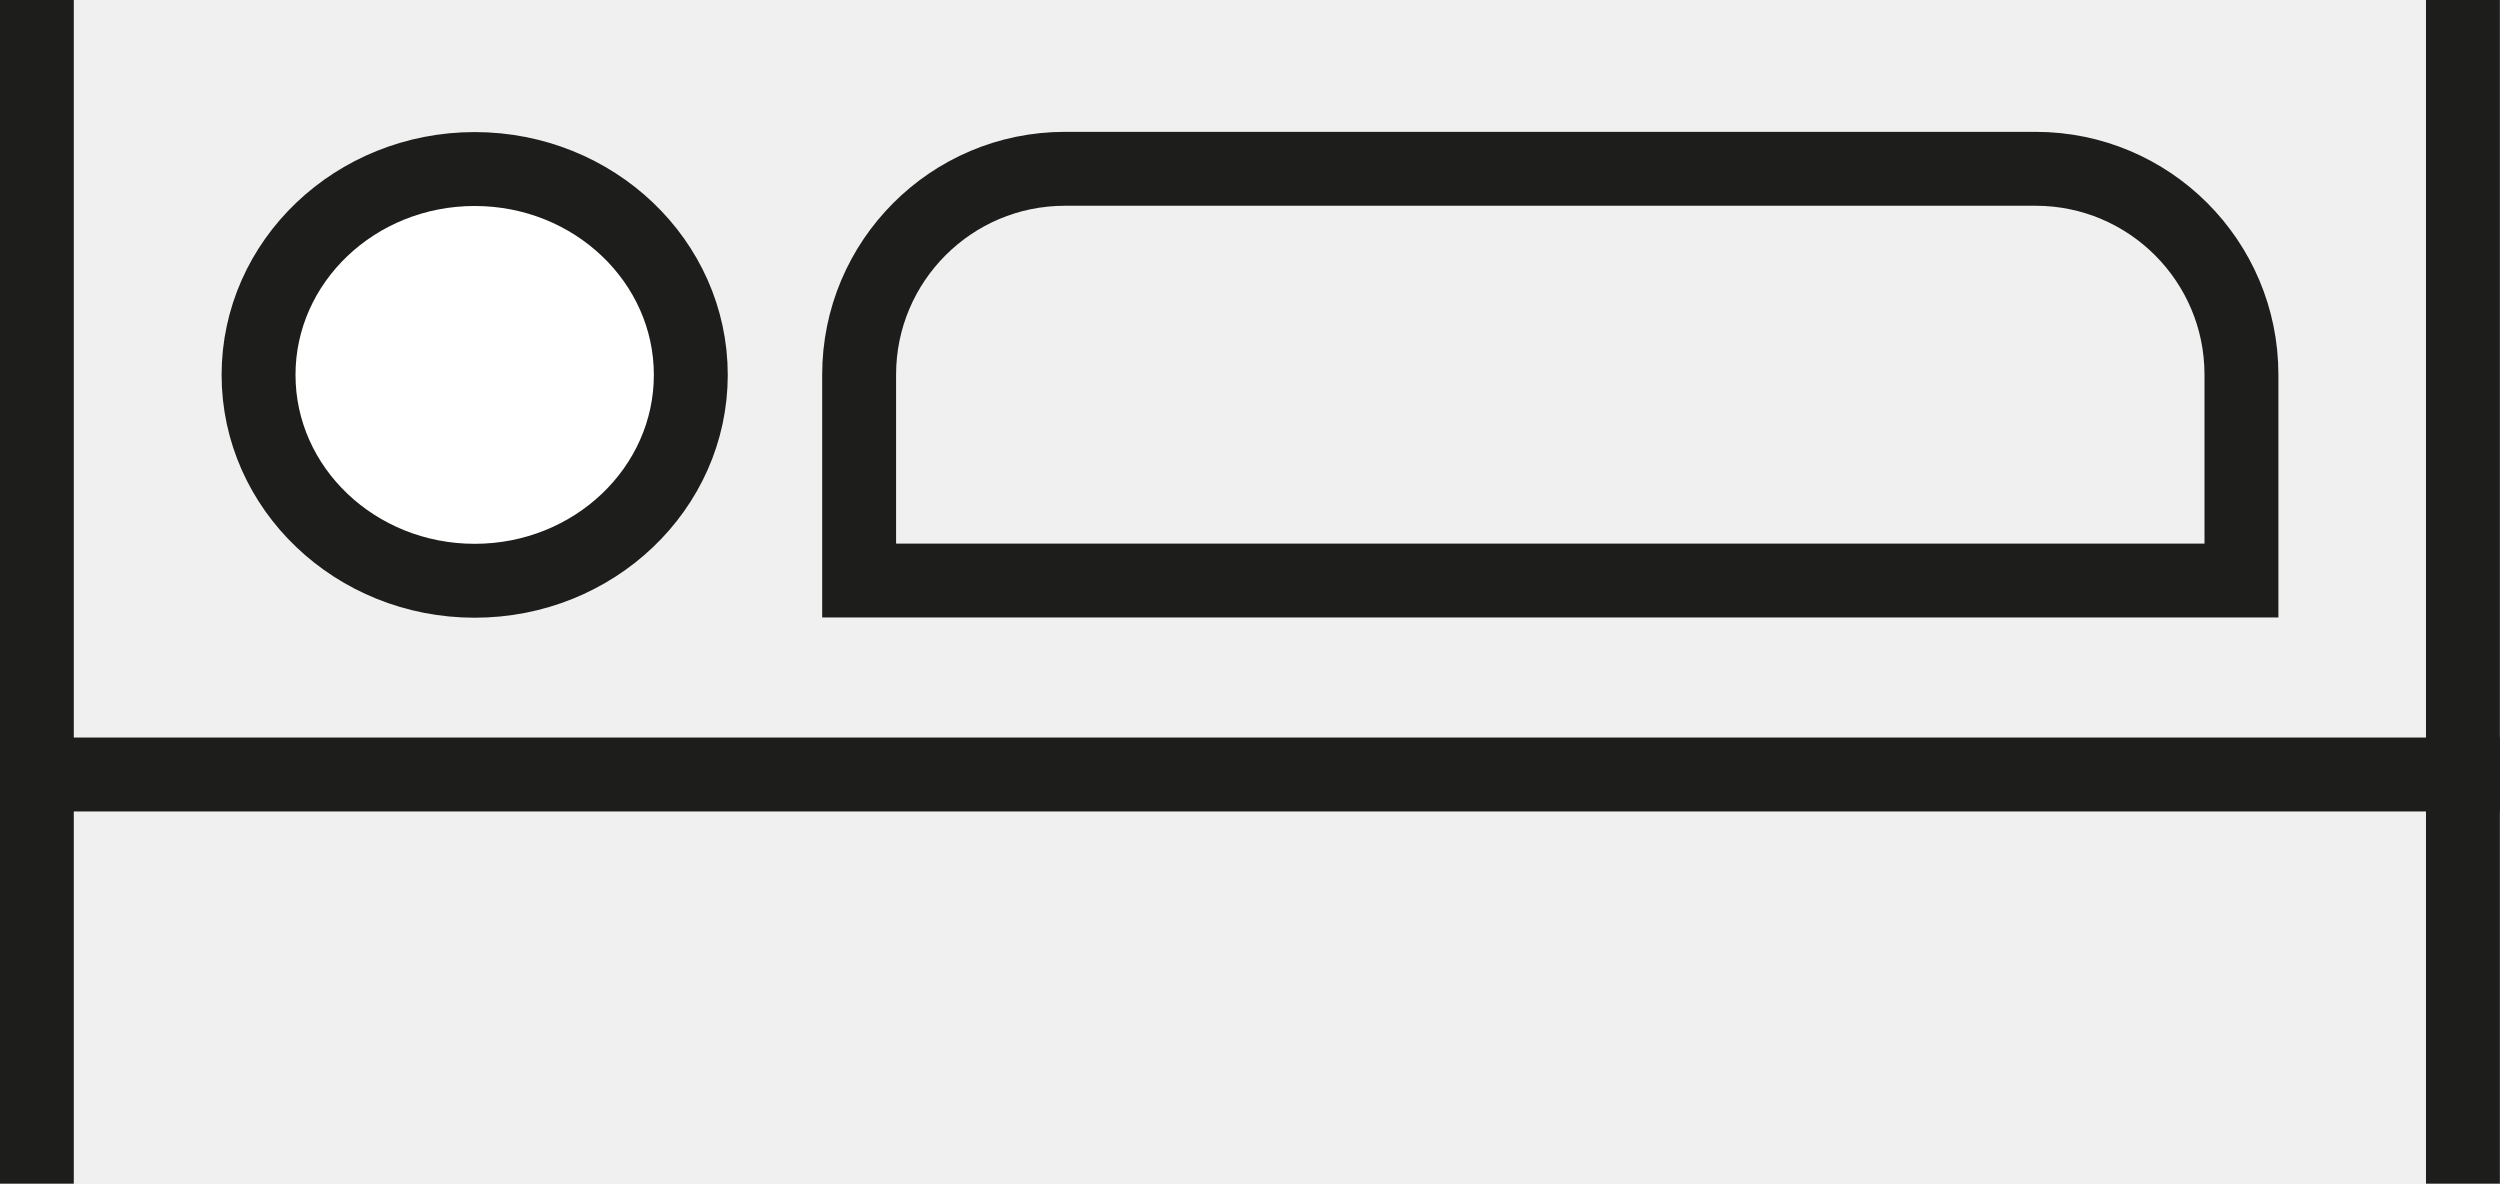
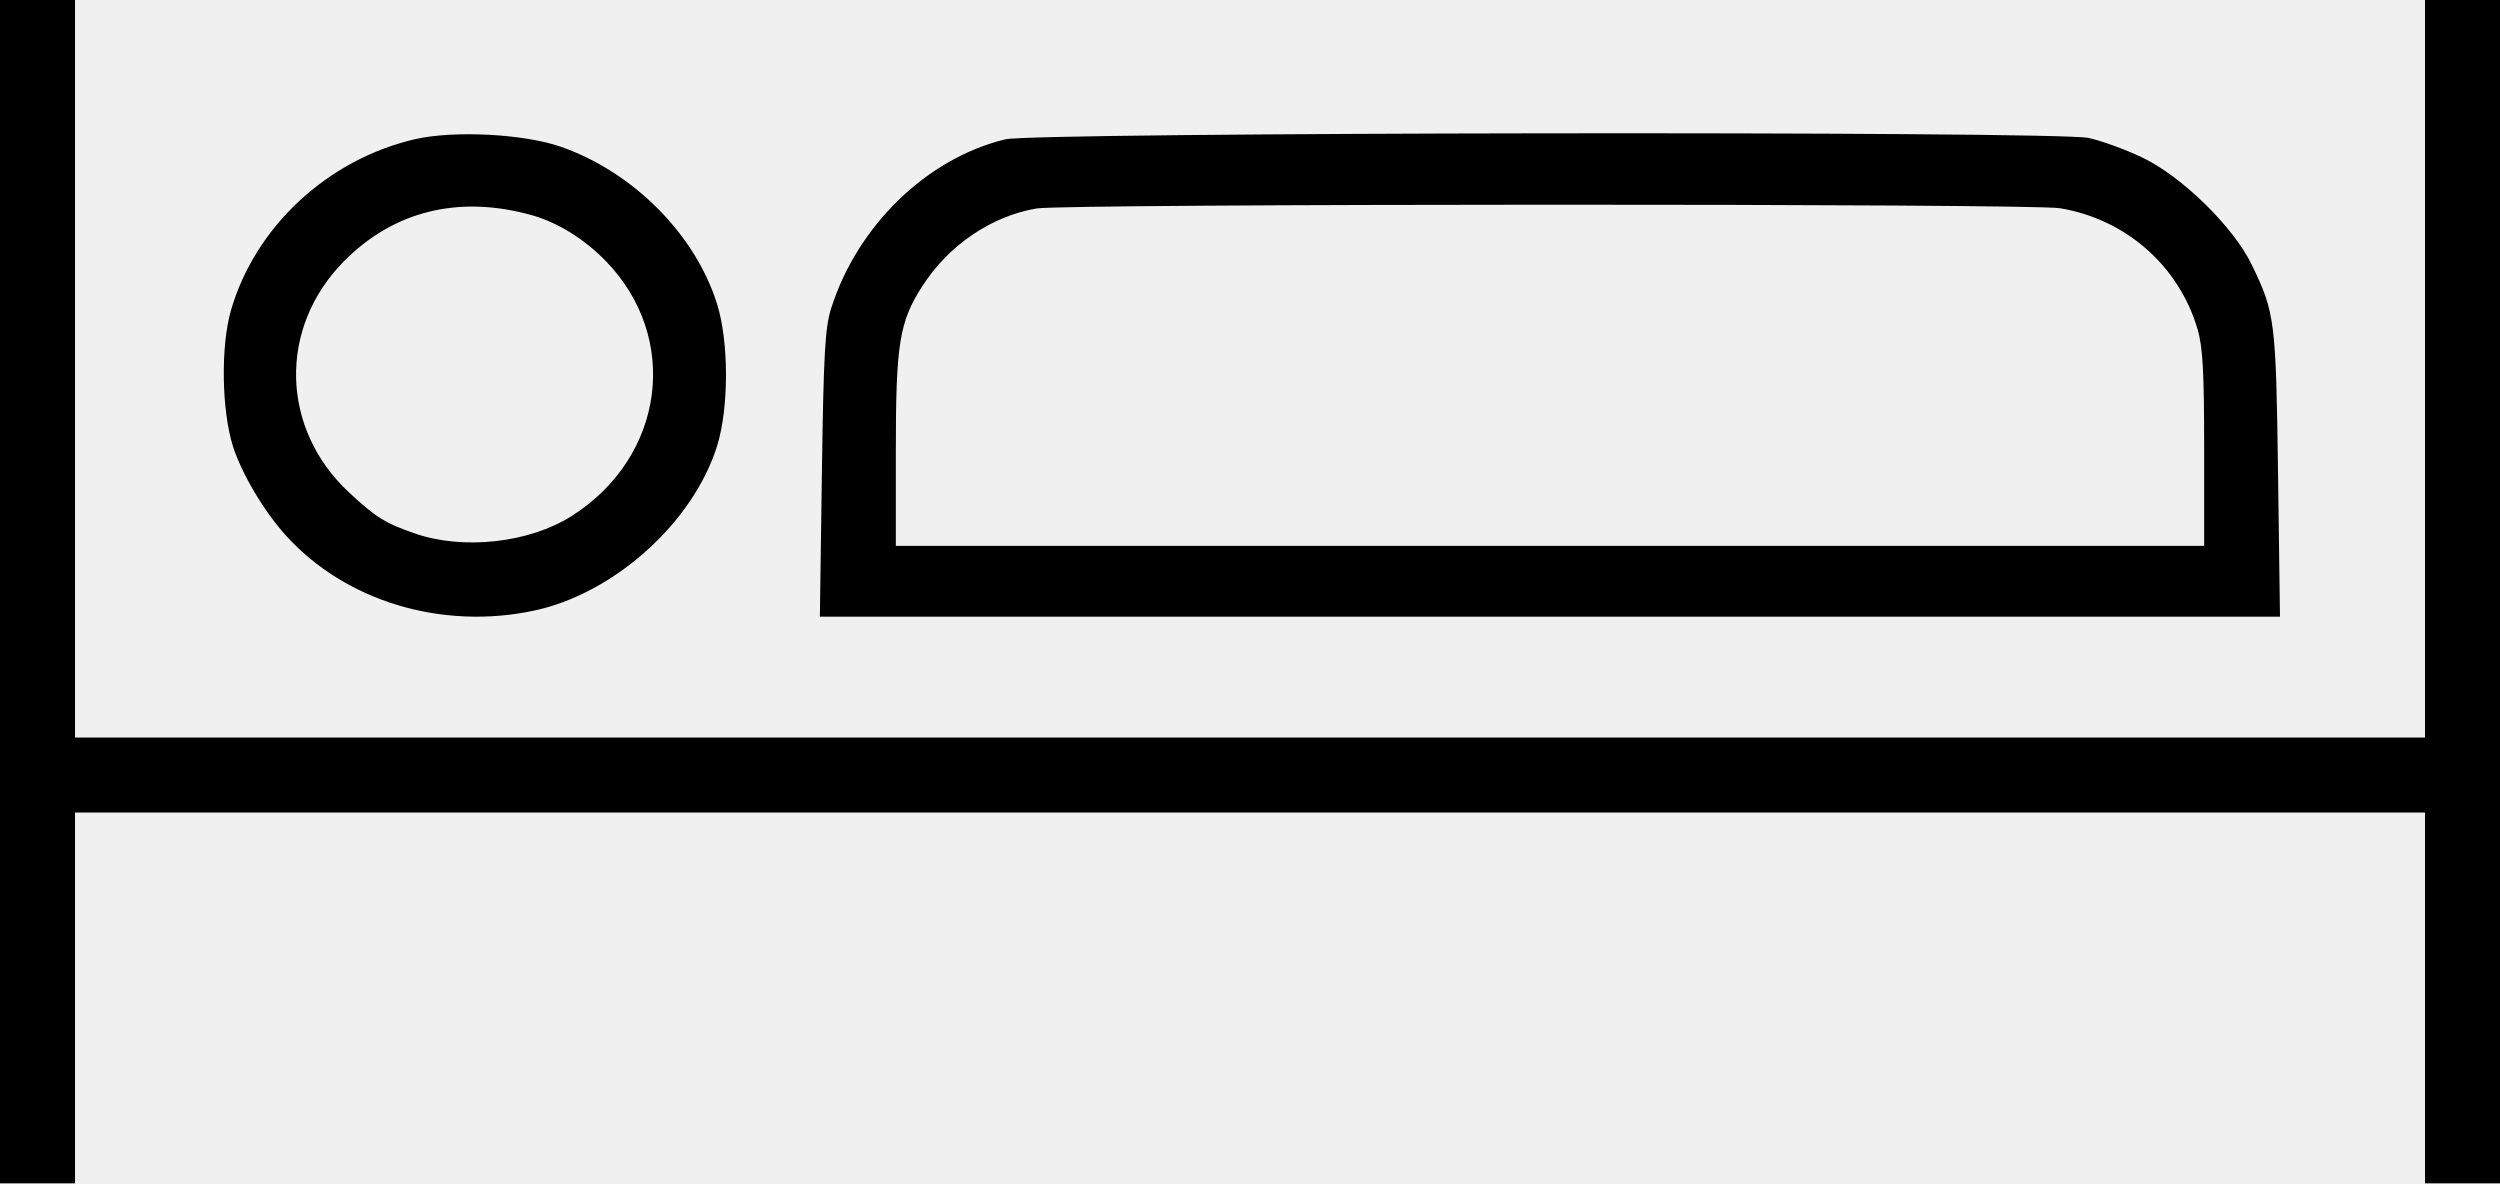
- <svg xmlns="http://www.w3.org/2000/svg" id="a" viewBox="0 0 107.23 50.77">
-   <defs>
-     <style>.b{fill:#fff;}.c{fill:none;stroke:#1d1d1b;stroke-miterlimit:10;stroke-width:3.17px;}</style>
-   </defs>
-   <path class="c" d="M1.58,0V50.77m0-17.55H107.23M105.64,0V50.77M45.68,7.24c-4.88,0-8.83,3.96-8.83,8.83v8.83h59.29v-8.83c0-4.88-3.96-8.83-8.83-8.83H45.68Z" />
-   <path class="b" d="M20.36,24.91c5.12,0,9.27-3.96,9.27-8.83s-4.15-8.83-9.27-8.83-9.27,3.96-9.27,8.83,4.15,8.83,9.27,8.83h0Z" />
-   <path class="c" d="M20.36,24.91c5.12,0,9.27-3.96,9.27-8.83s-4.15-8.83-9.27-8.83-9.27,3.96-9.27,8.83,4.15,8.83,9.27,8.83h0Z" />
+ <svg xmlns="http://www.w3.org/2000/svg" viewBox="0 0 107.23 50.77">
+   <path d="M0 25.378v25.378h3.217V34.85h100.796v15.906h3.217V0h-3.217V31.633H3.217V0H0v25.378M17.782 5.974c-3.745.875-6.842 3.761-7.877 7.34-.441 1.53-.401 4.28.085 5.822.371 1.175 1.339 2.806 2.285 3.847 2.548 2.805 6.665 4.049 10.621 3.21 3.438-.728 6.831-3.776 7.859-7.057.512-1.635.512-4.468 0-6.103-.933-2.978-3.593-5.654-6.699-6.739-1.585-.554-4.61-.708-6.274-.32m25.337.002c-3.369.816-6.343 3.703-7.469 7.249-.263.829-.325 1.94-.398 7.104l-.086 6.121H97.793l-.083-6.121c-.09-6.599-.129-6.912-1.131-8.98-.788-1.629-3.016-3.803-4.719-4.606-.737-.348-1.766-.72-2.287-.828-1.453-.301-45.198-.244-46.454.061M22.803 9.227c1.101.307 2.249 1.016 3.169 1.958 3.221 3.298 2.547 8.403-1.445 10.944-1.819 1.158-4.649 1.474-6.735.752-1.27-.439-1.692-.703-2.835-1.772-2.93-2.741-3.02-7.055-.206-9.901 2.139-2.164 4.932-2.851 8.052-1.981m65.54-.297c2.826.462 5.105 2.459 5.911 5.176.228.771.287 1.83.287 5.138v4.168H38.424v-4.073c0-4.594.15-5.529 1.133-7.061 1.129-1.76 2.966-3.01 4.904-3.337 1.231-.207 42.621-.218 43.882-.011" fill-rule="evenodd" />
</svg>
